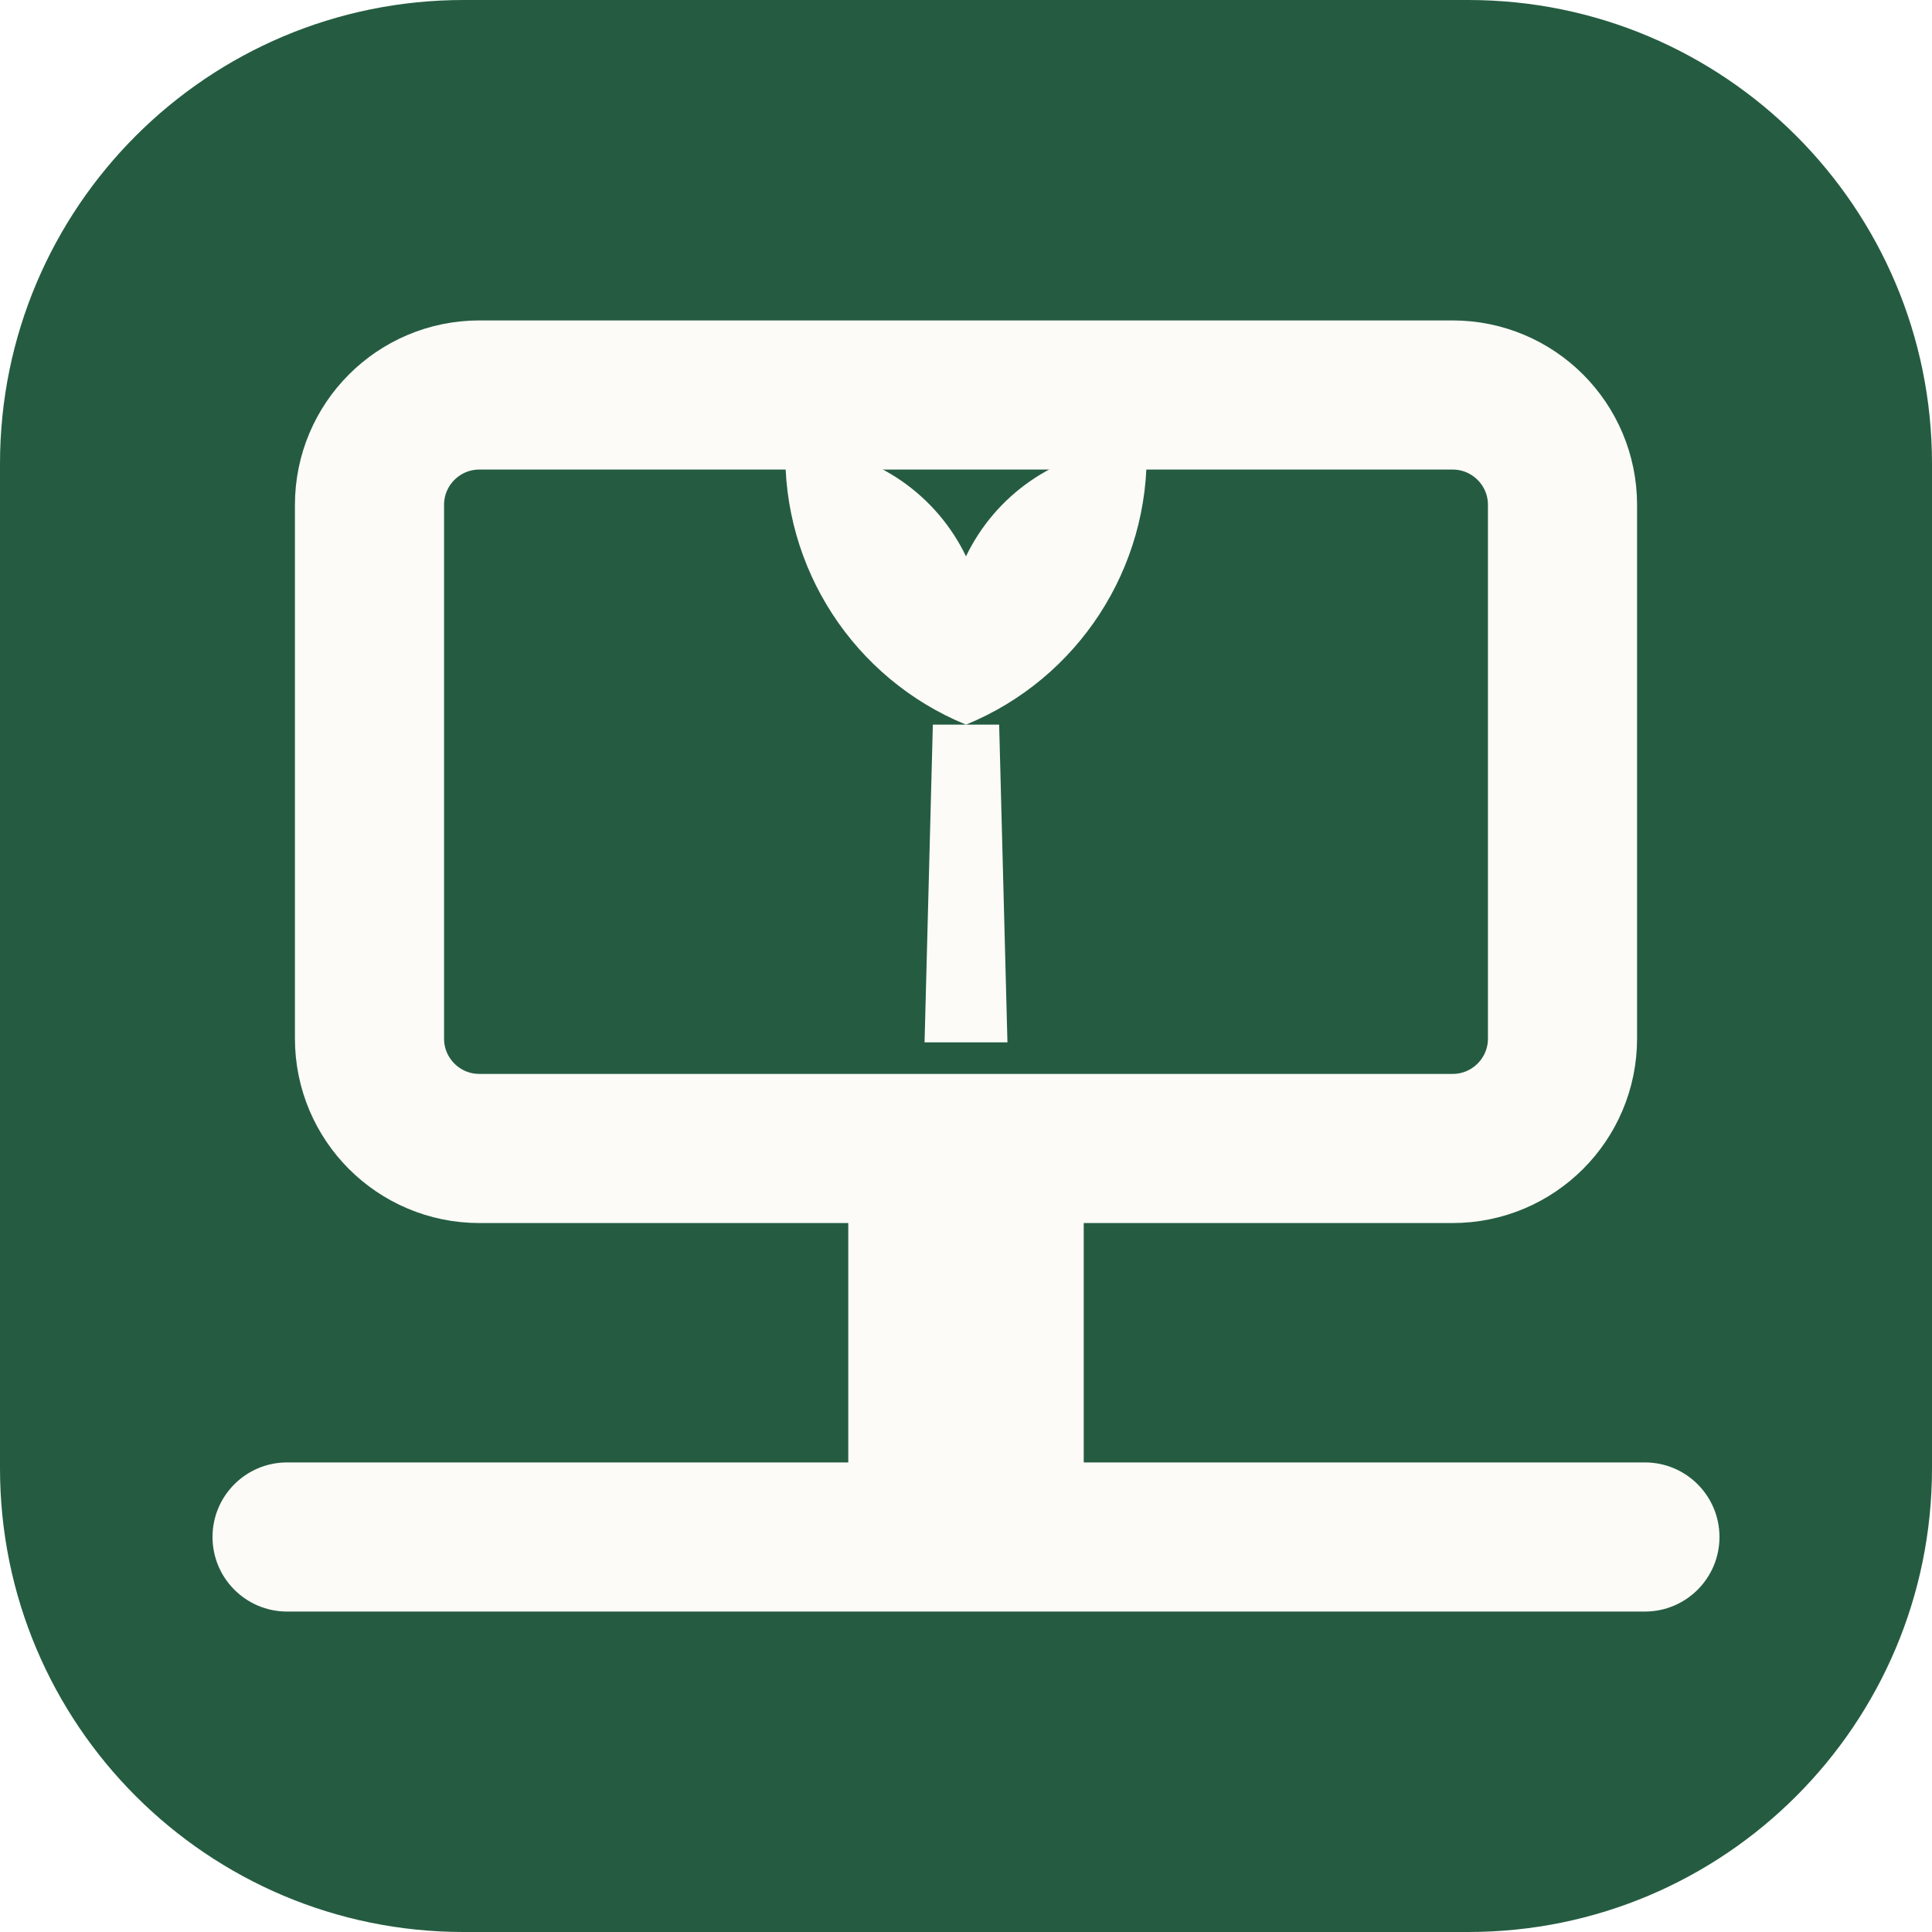
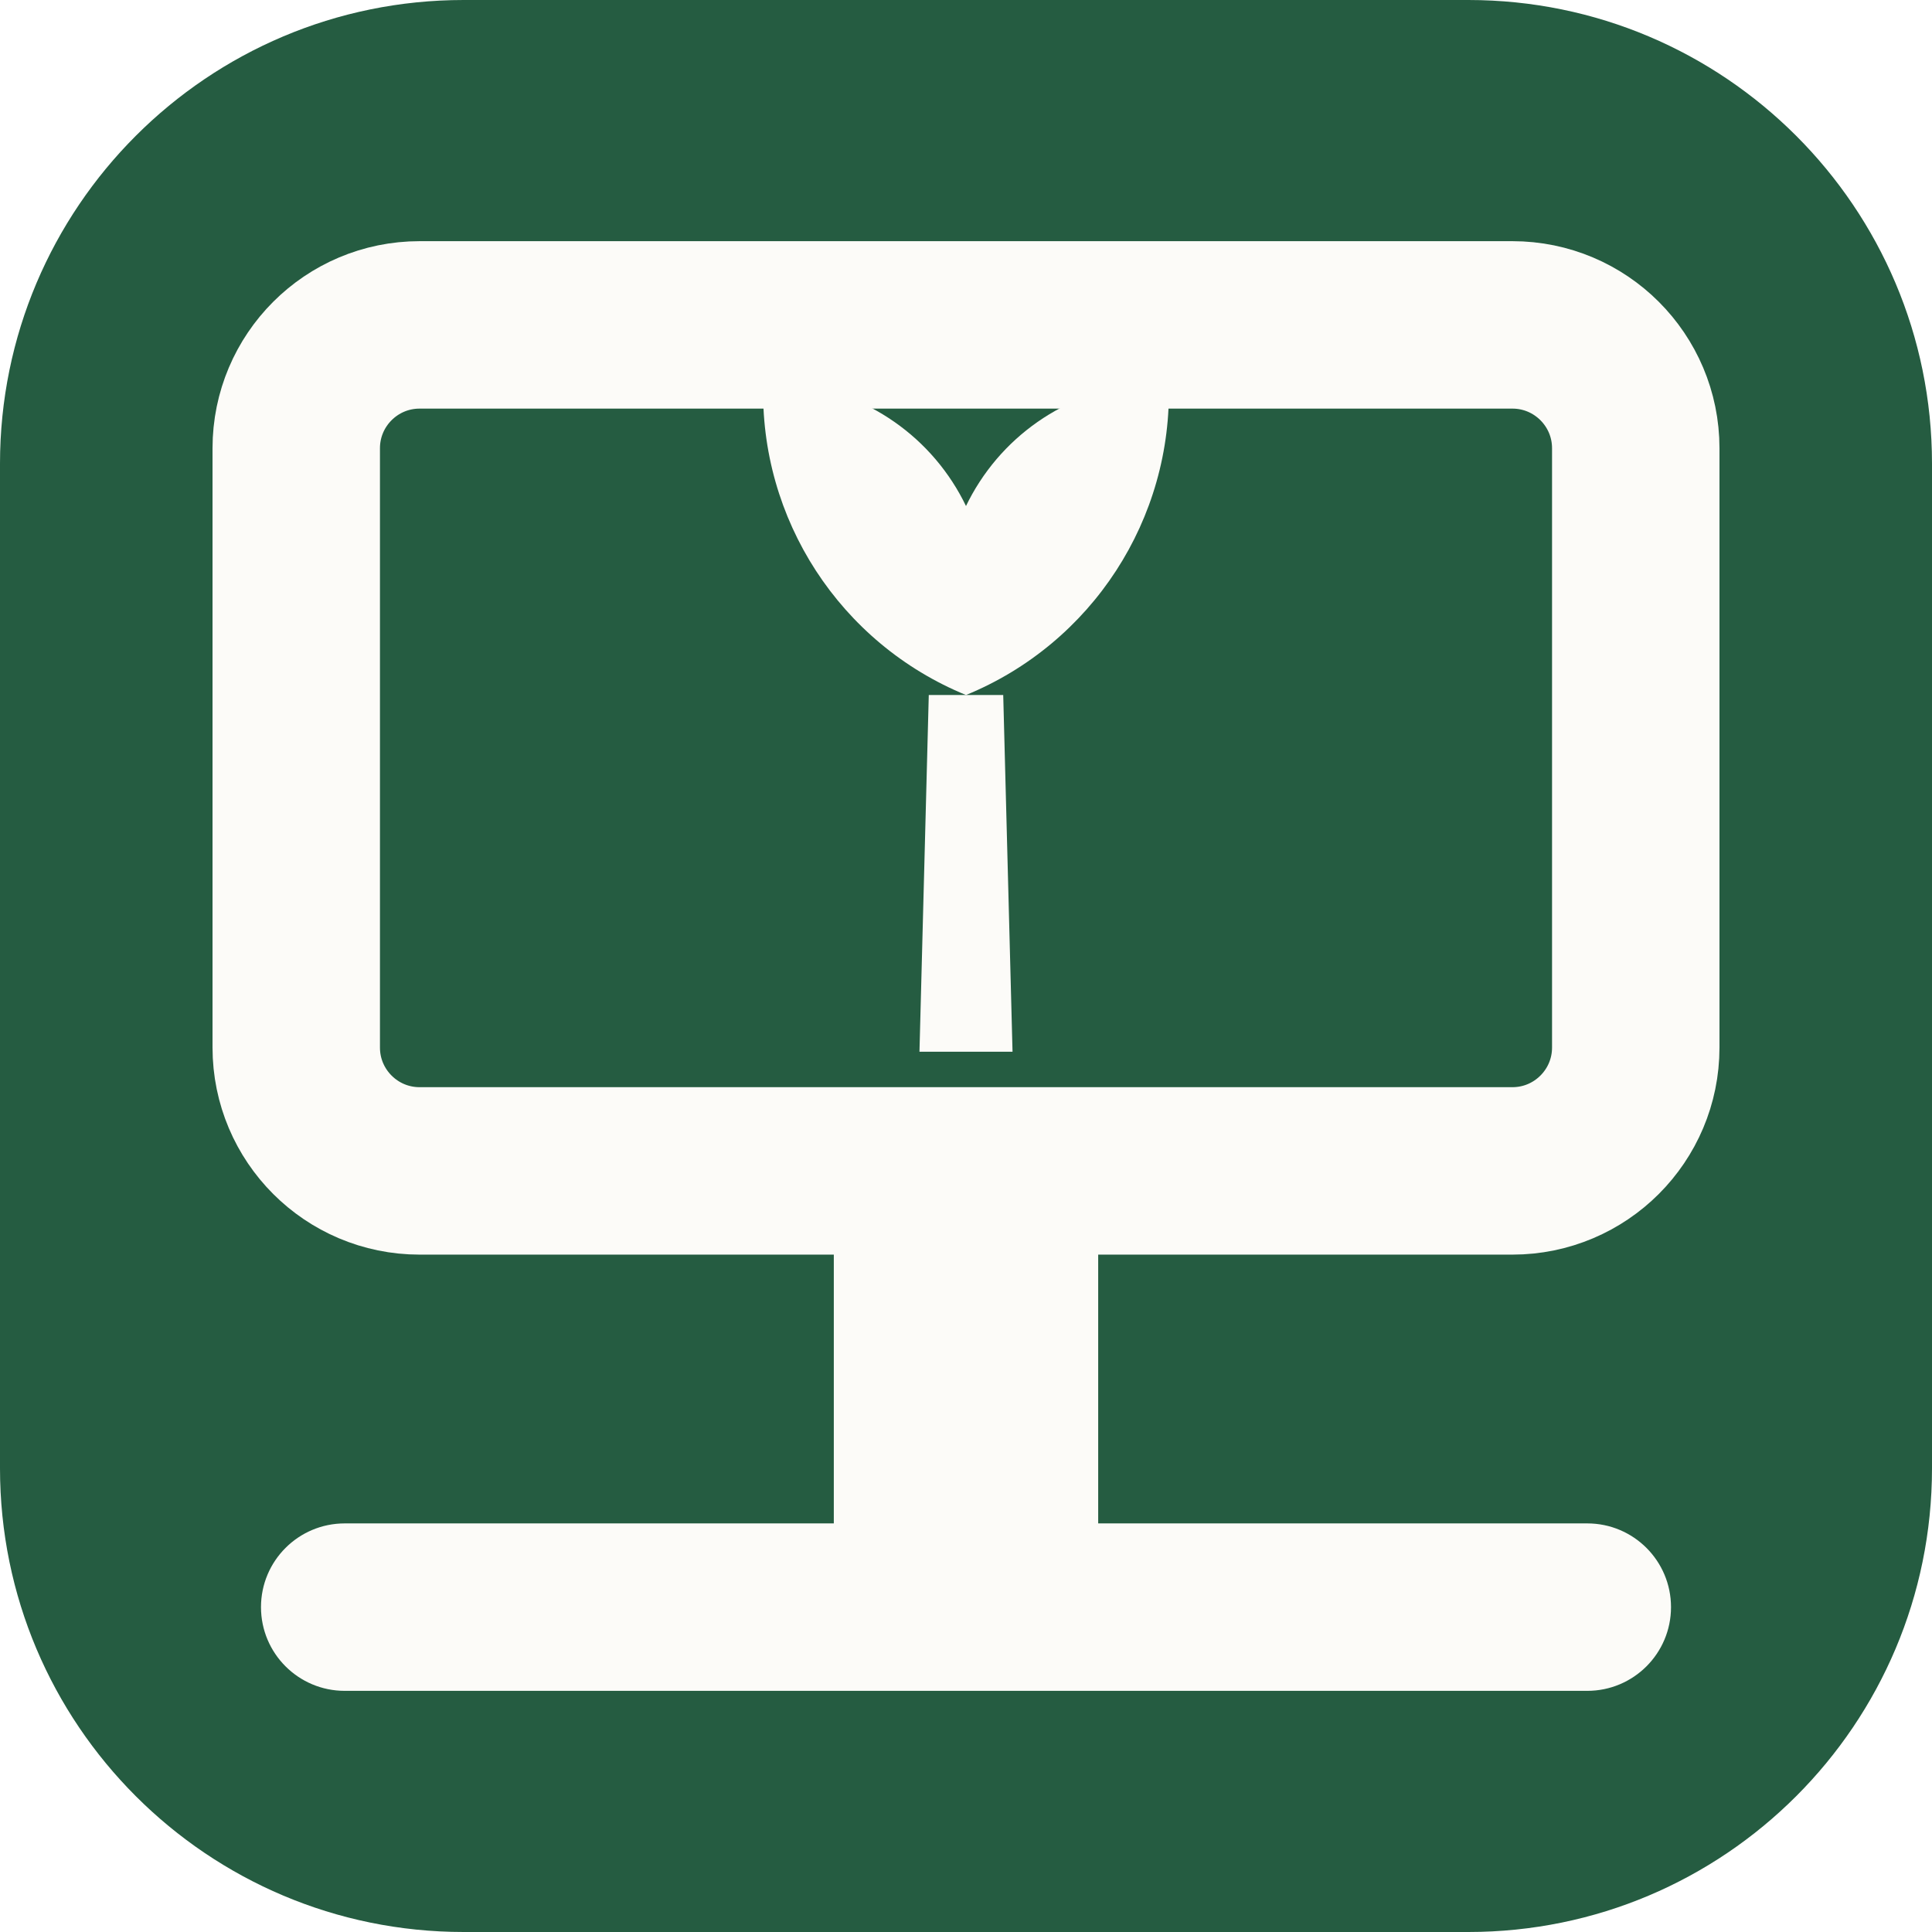
<svg xmlns="http://www.w3.org/2000/svg" viewBox="0 0 100 100" width="1000" height="1000" role="img" aria-label="Caelestis, Le Sol">
  <rect width="100" height="100" rx="24" fill="#255C41" />
-   <g transform="translate(9.375 13.945) scale(0.8125)">
+   <g transform="translate(4.386 9.518) scale(0.91228)">
    <path d="M12 15A7 7 0 0 1 19 8L81 8A7 7 0 0 1 88 15L88 49A7 7 0 0 1 81 56L19 56A7 7 0 0 1 12 49Z" fill="none" stroke="#FCFBF8" stroke-width="9.5" />
    <rect x="42.5" y="56" width="15" height="24" fill="#FCFBF8" />
-     <rect x="2" y="76" width="96" height="9.5" rx="4.75" fill="#FCFBF8" />
+     <rect x="10" y="76" width="80" height="9.5" rx="4.75" fill="#FCFBF8" />
    <path d="M47.36 49.24L47.888 29L52.112 29L52.64 49.24Z" fill="#FCFBF8" />
    <path d="M50 29A12.357 12.357 0 0 1 61.503 11.287A18.546 18.546 0 0 1 50 29Z" fill="#FCFBF8" />
    <path d="M50 29A12.357 12.357 0 0 0 38.497 11.287A18.546 18.546 0 0 0 50 29Z" fill="#FCFBF8" />
  </g>
</svg>
